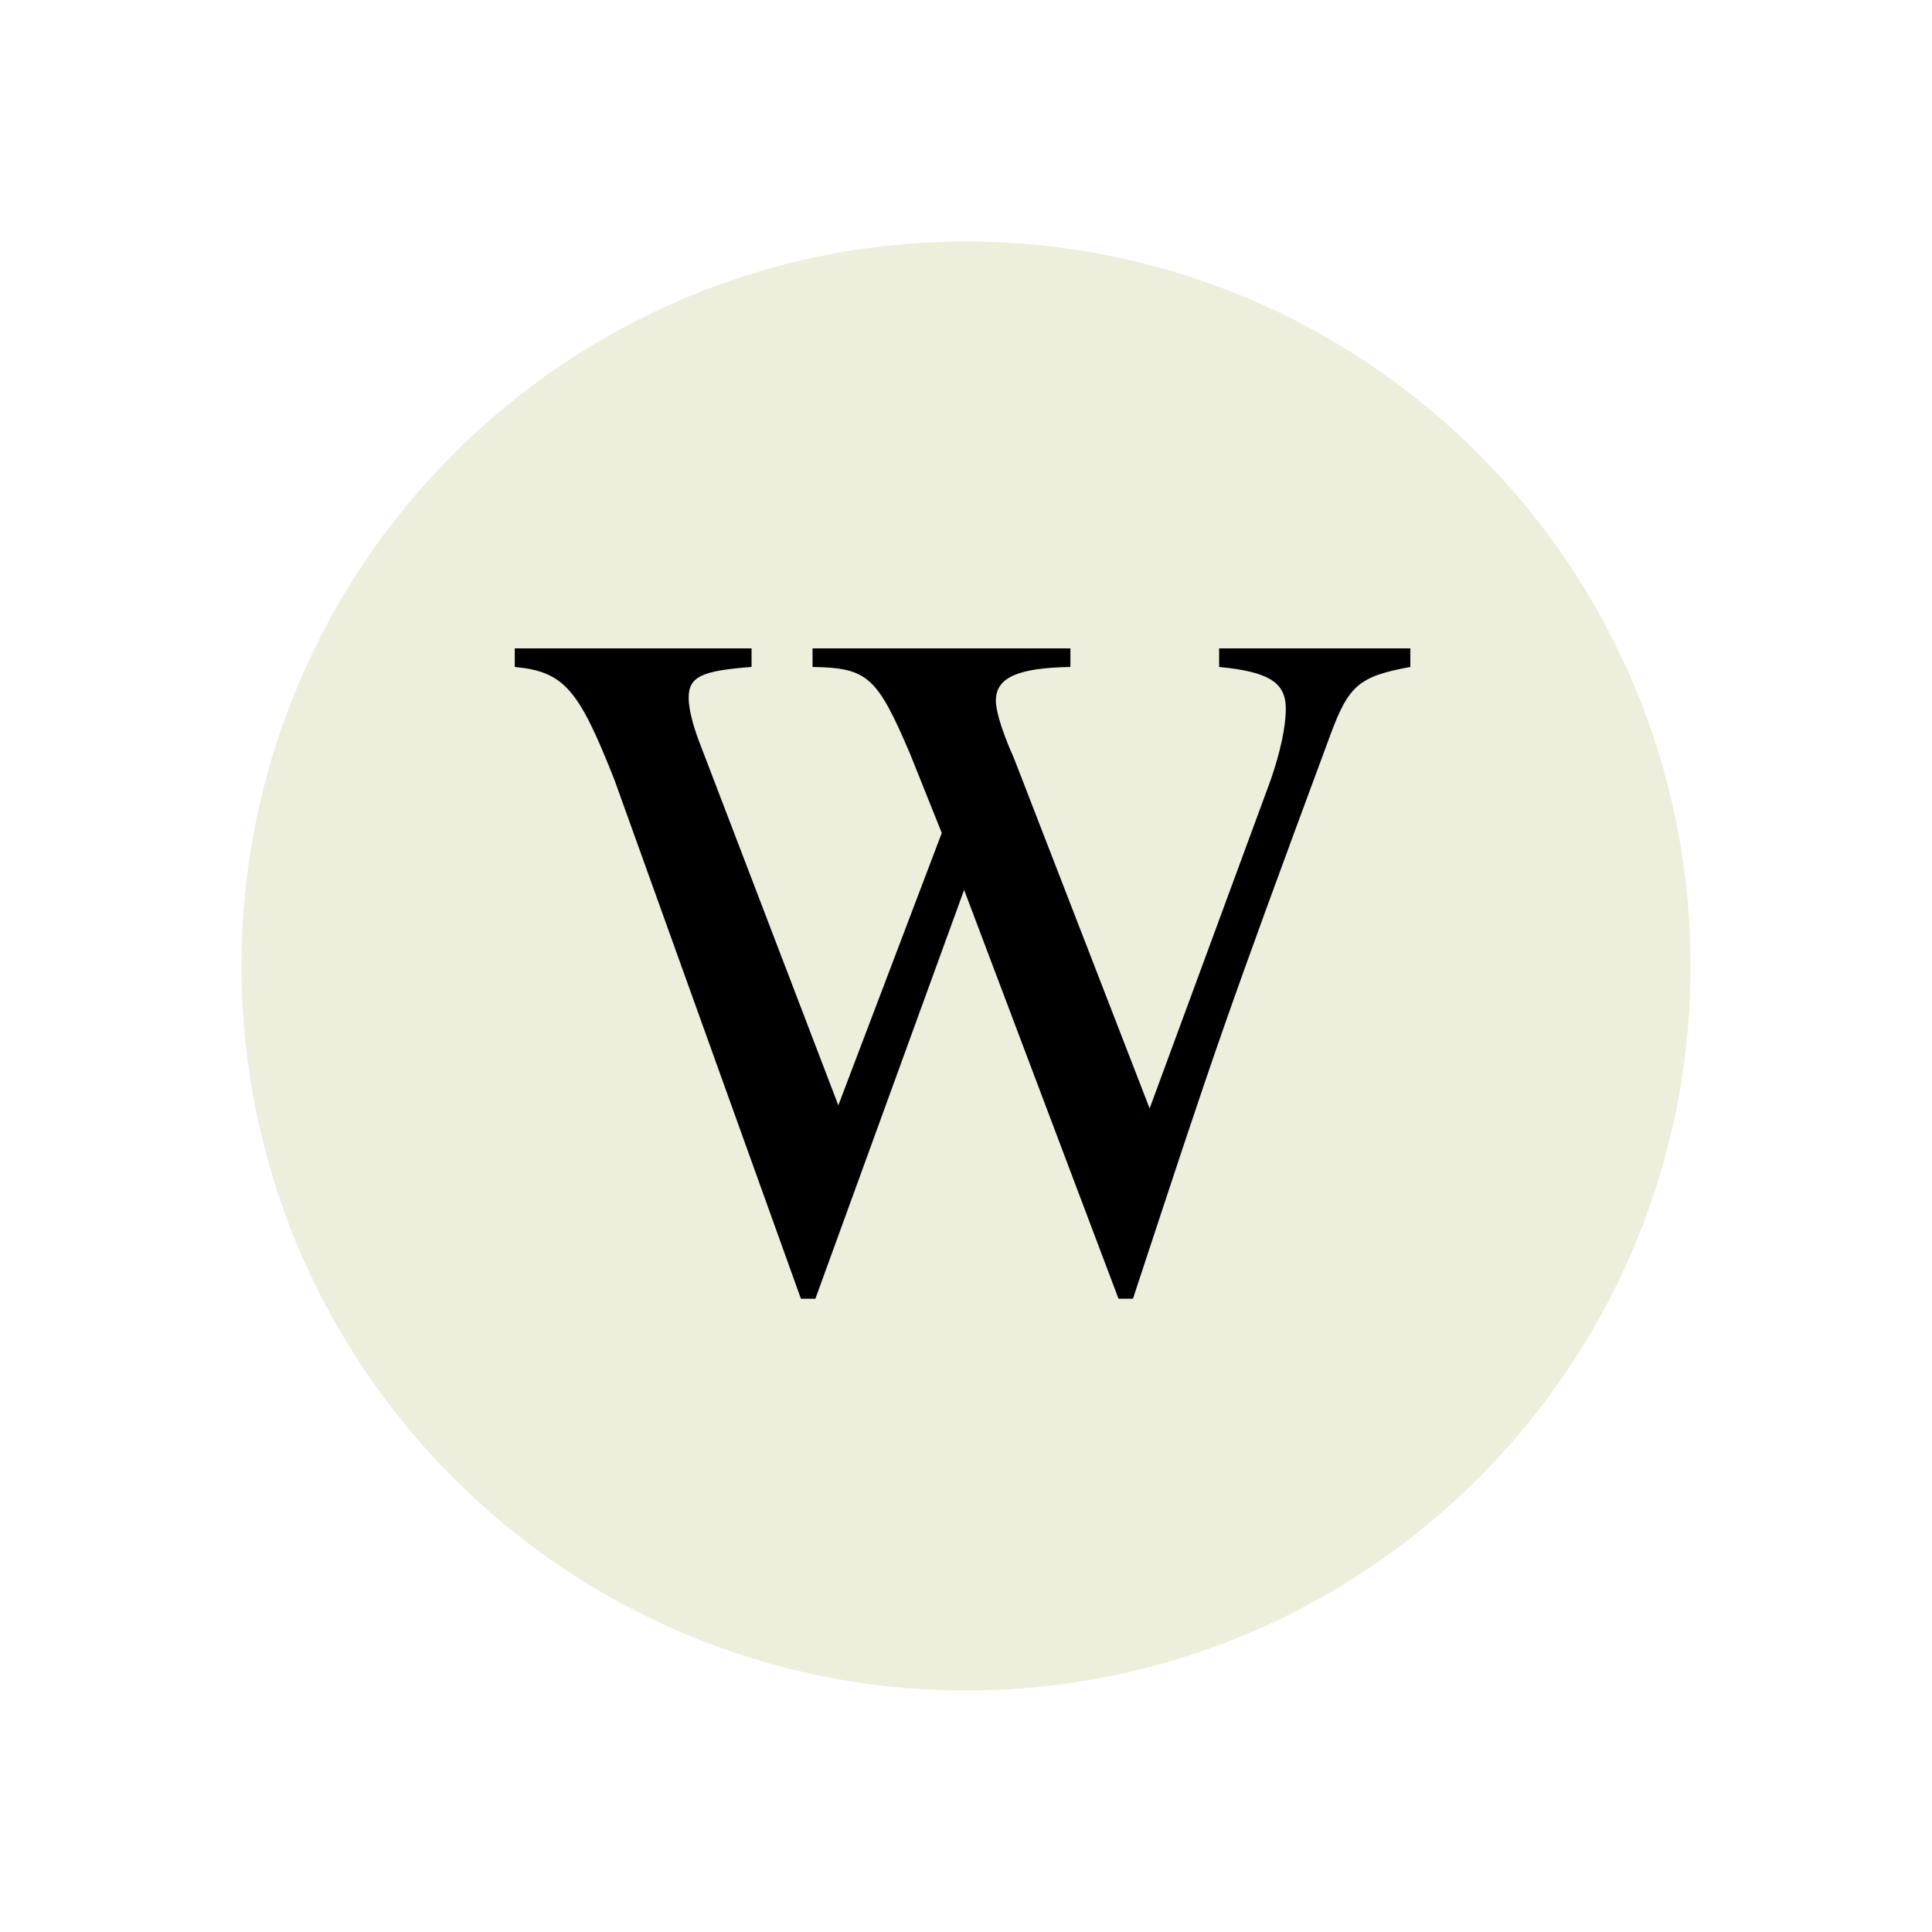
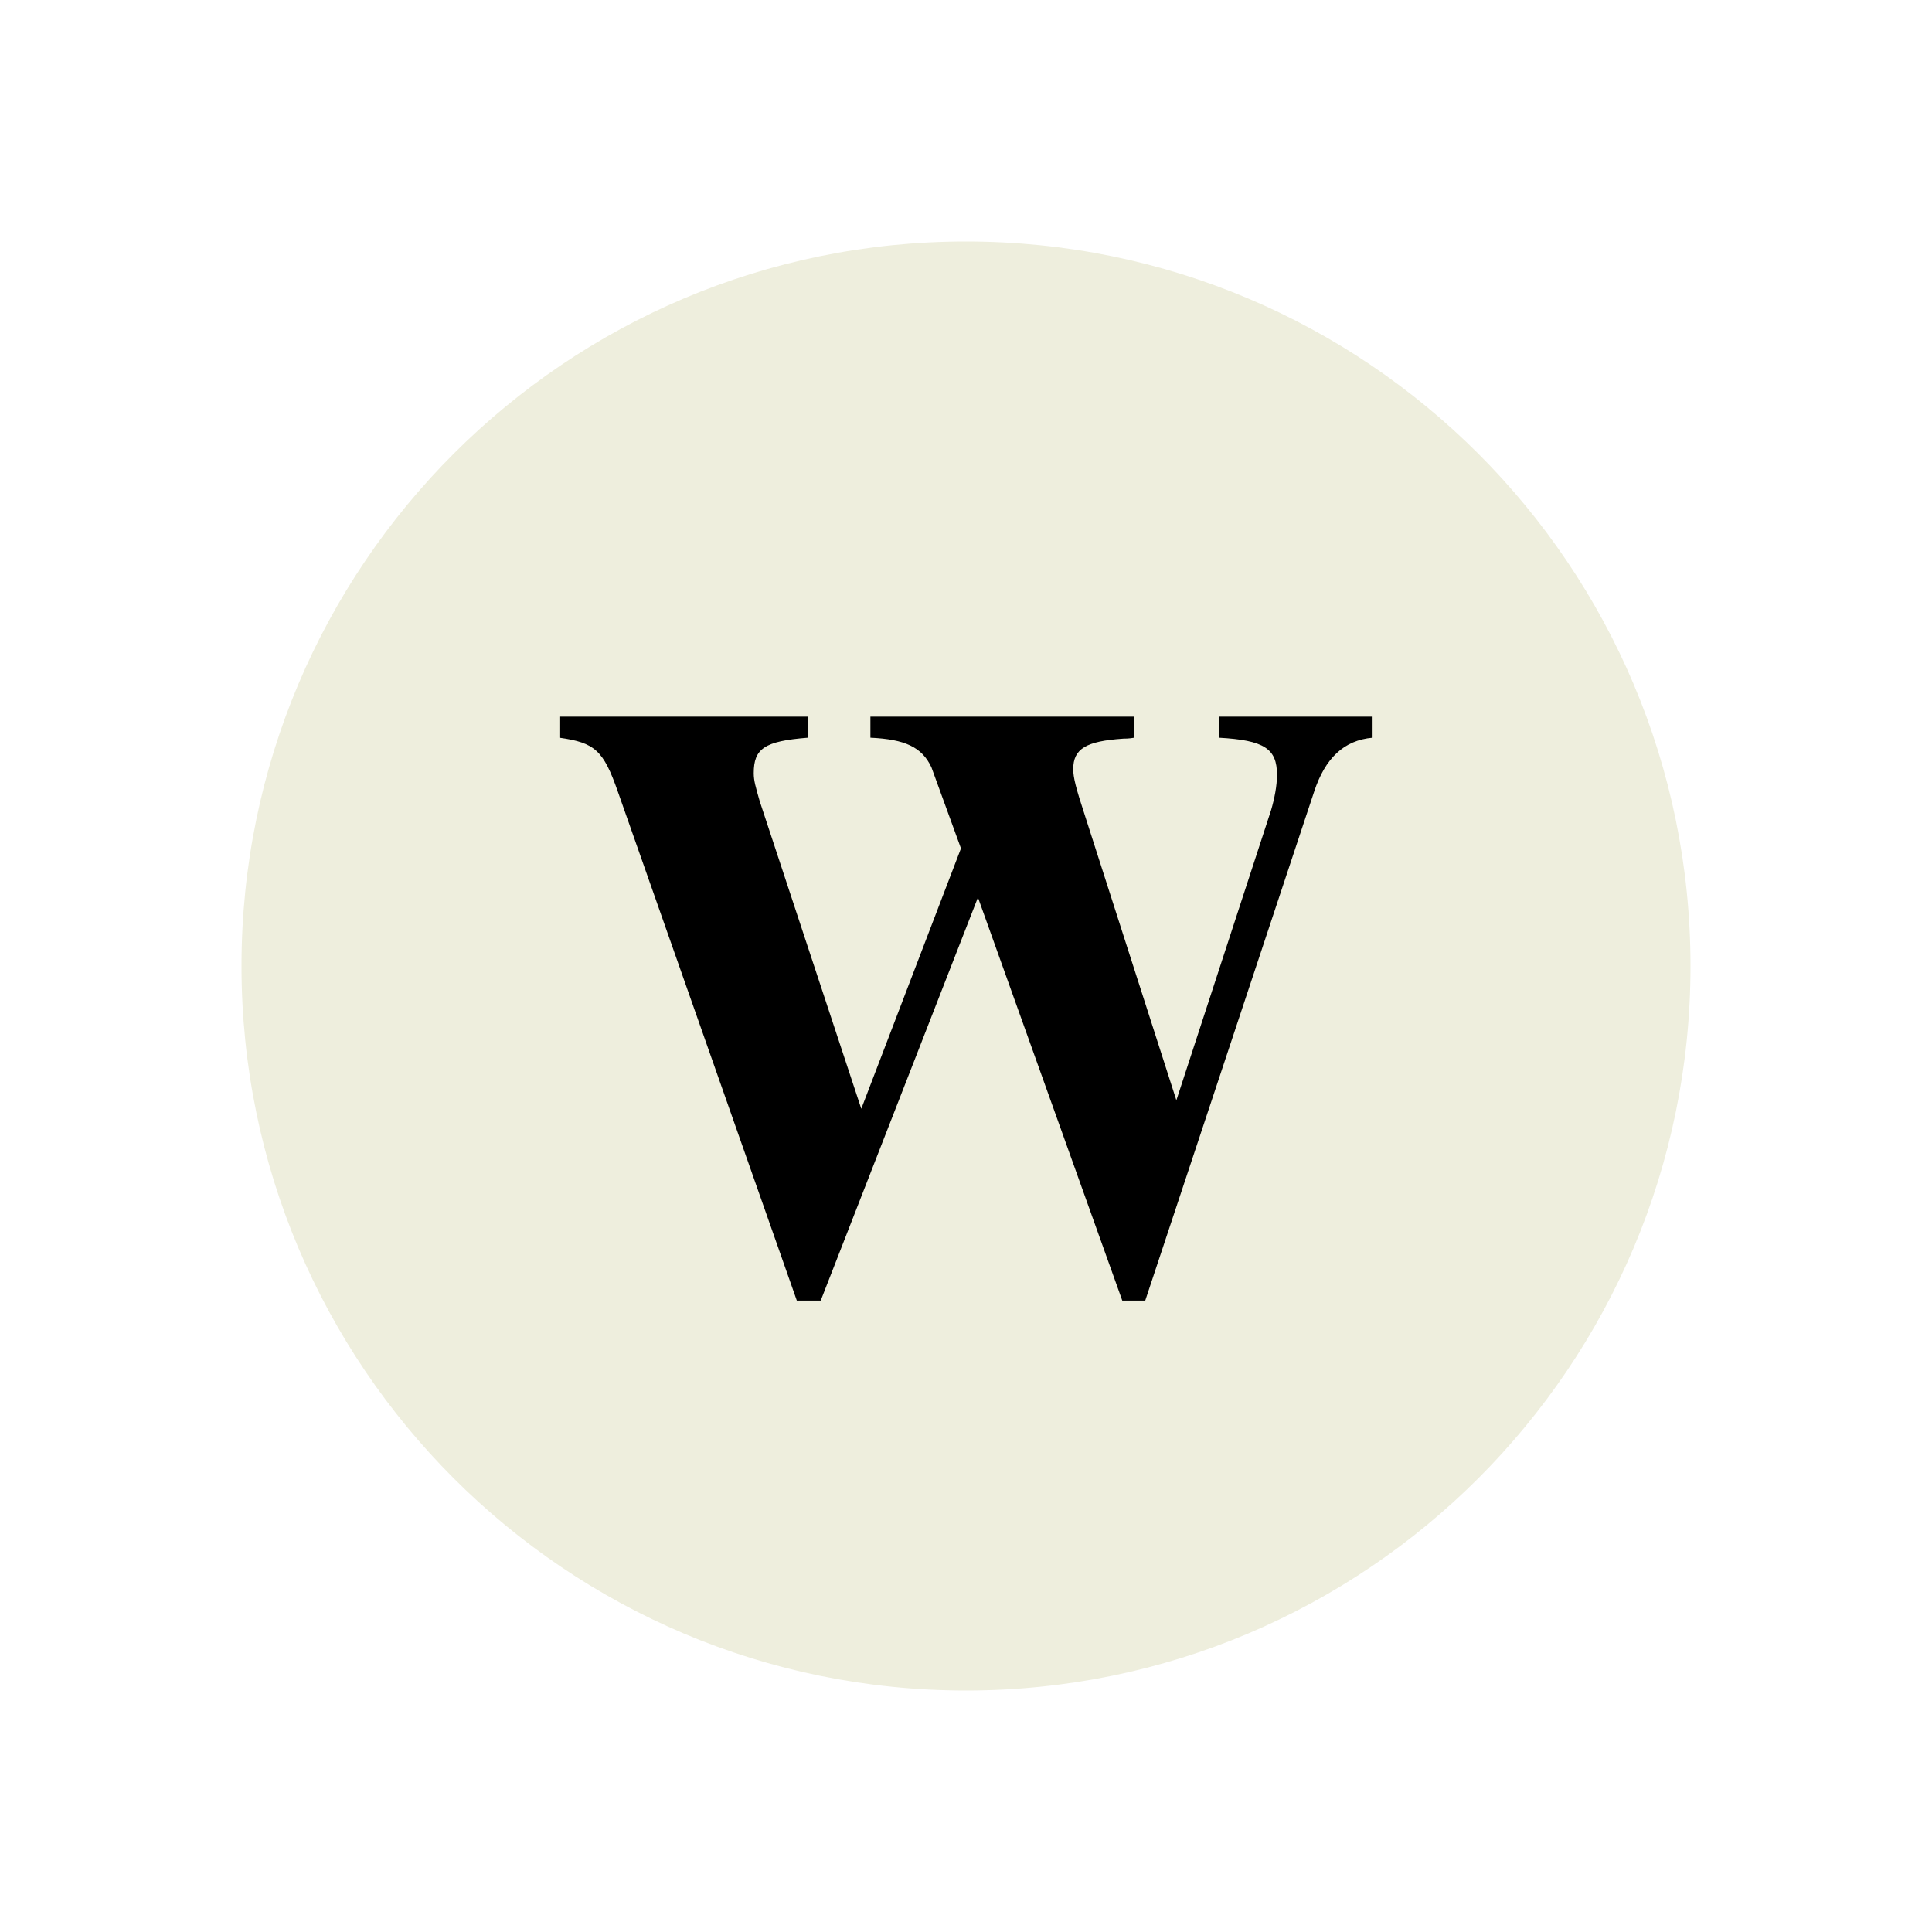
<svg xmlns="http://www.w3.org/2000/svg" width="96" height="96" viewBox="0 0 96 96">
  <rect width="96" height="96" fill="none" />
  <circle cx="48" cy="48" r="36" fill="#eeeedd" />
-   <text x="48" y="64" text-anchor="middle" font-family="Linux Libertine, Georgia, Times, serif" font-size="48" fill="#000000">W</text>
+   <text x="48" y="64" text-anchor="middle" font-family="Linux Libertine, Georgia, Times, serif" font-size="42" font-weight="bold" fill="#000000">W</text>
</svg>
